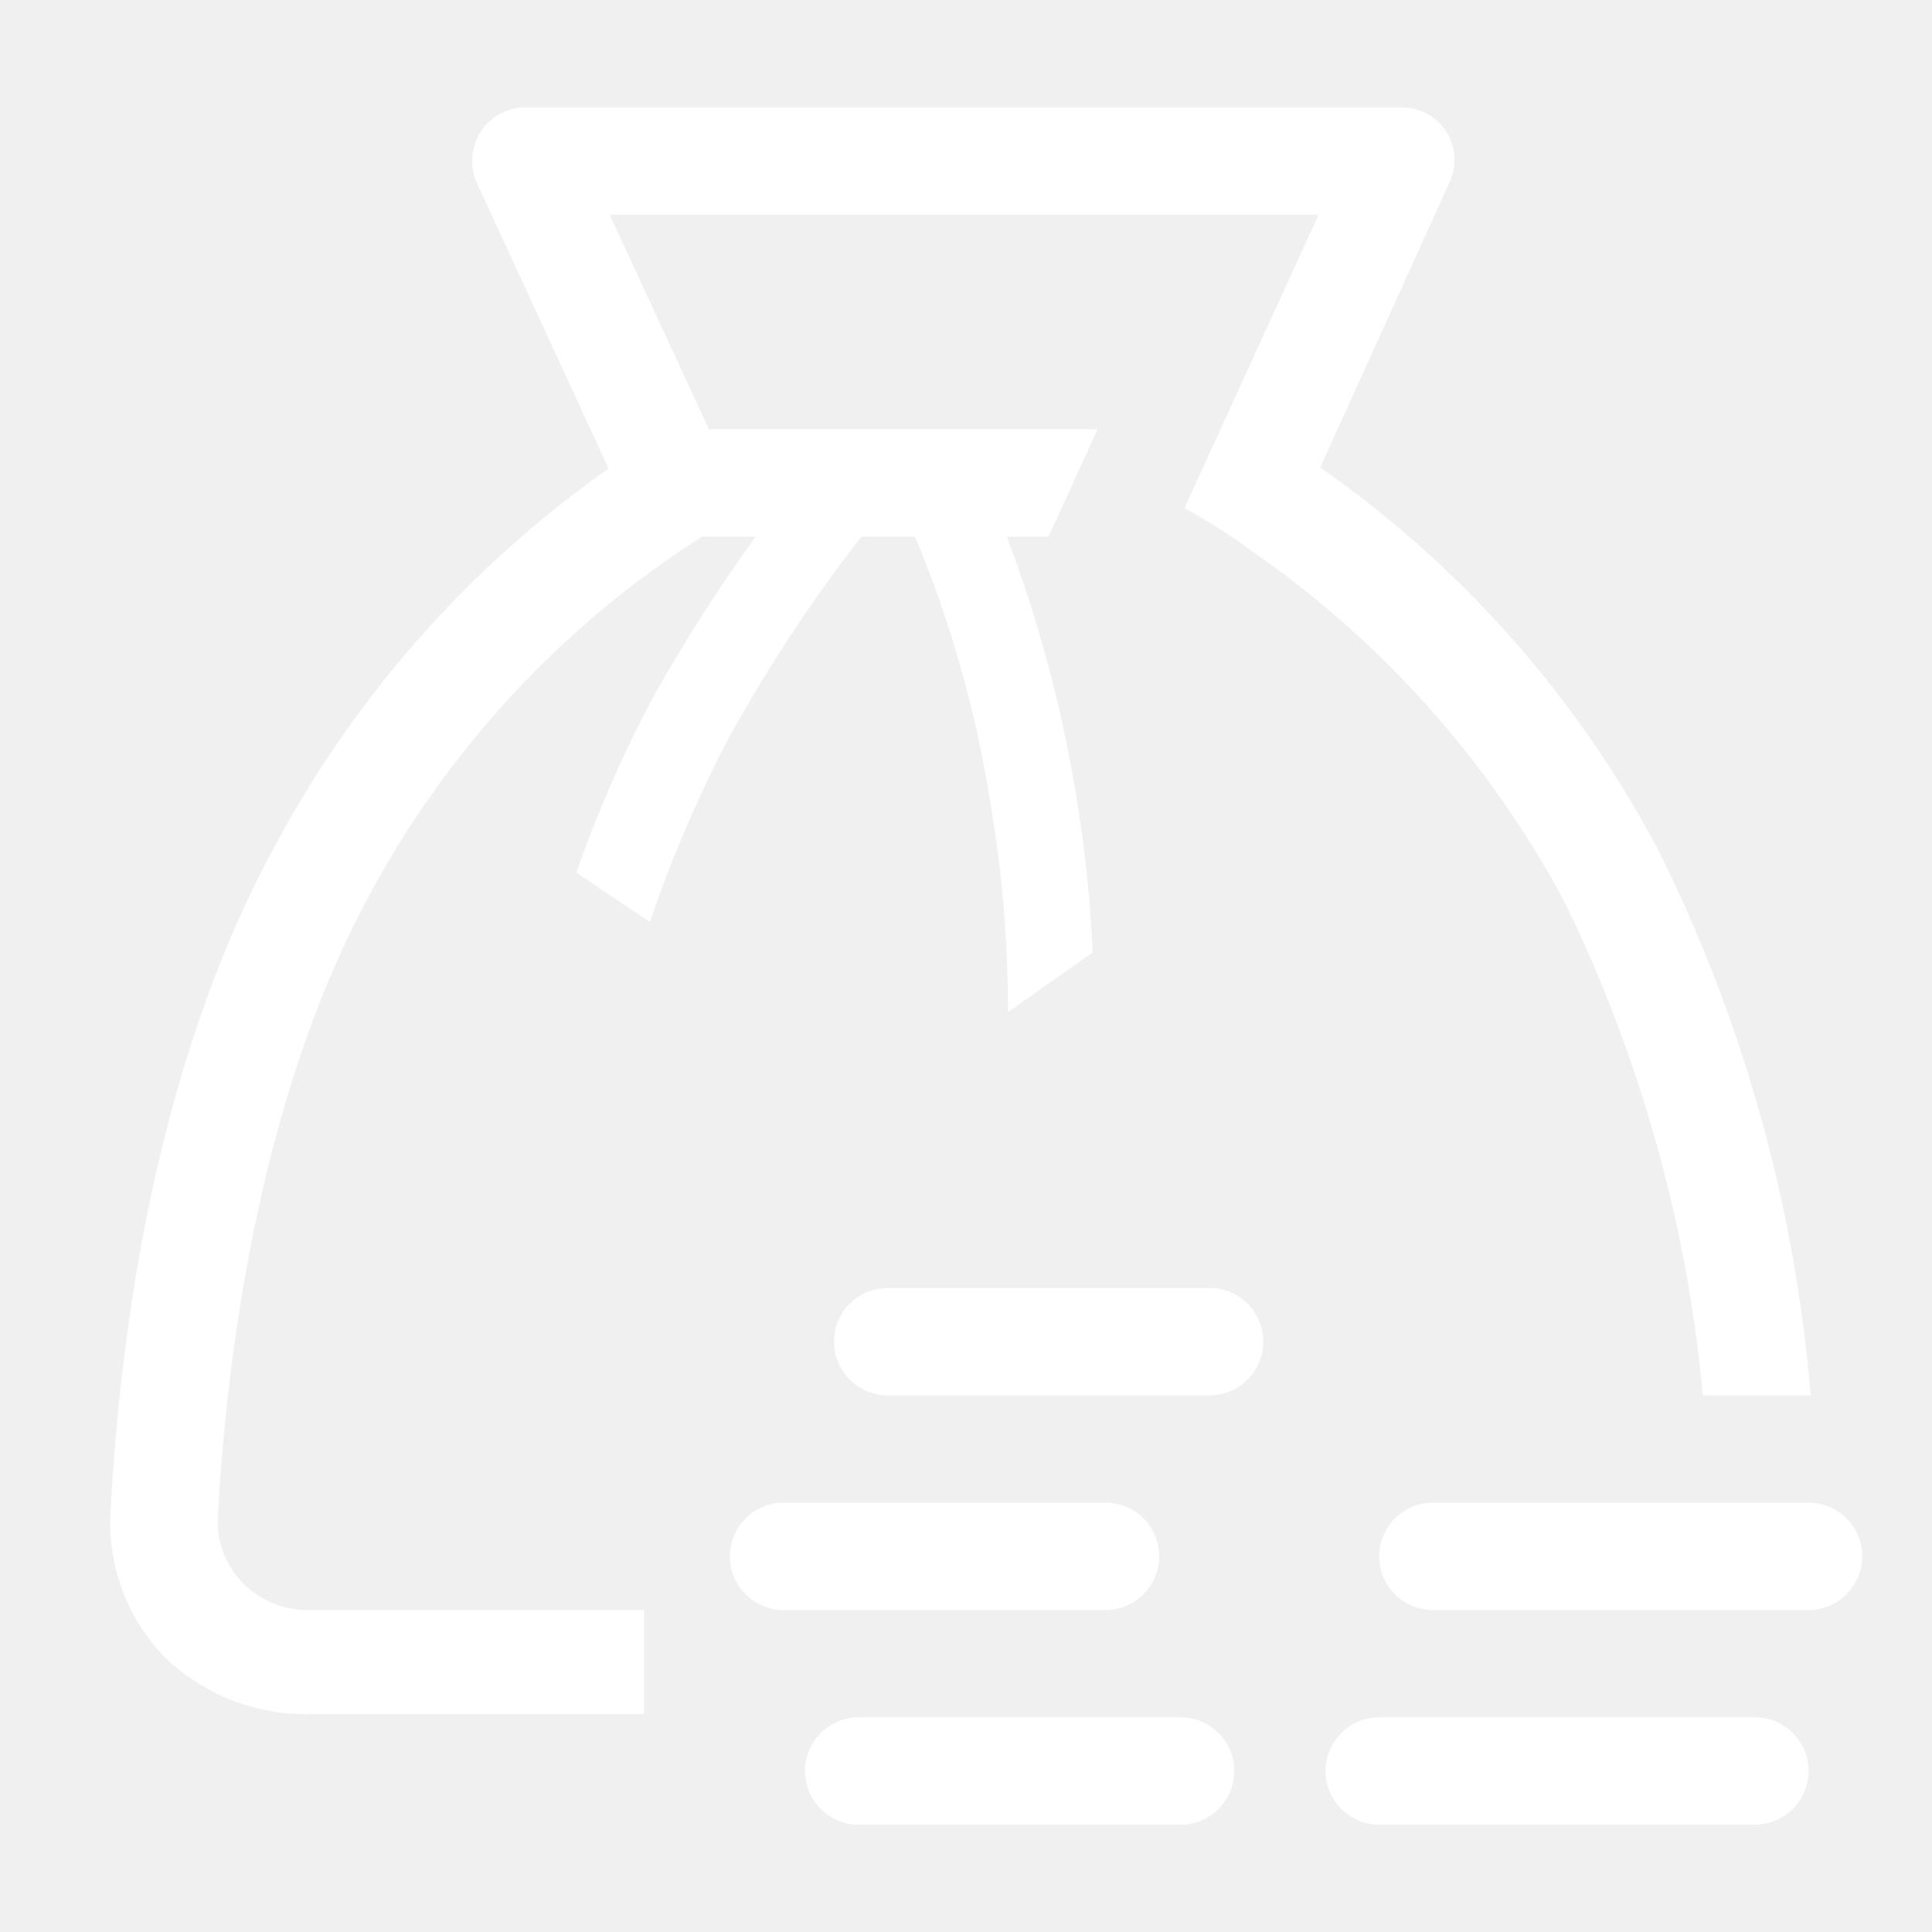
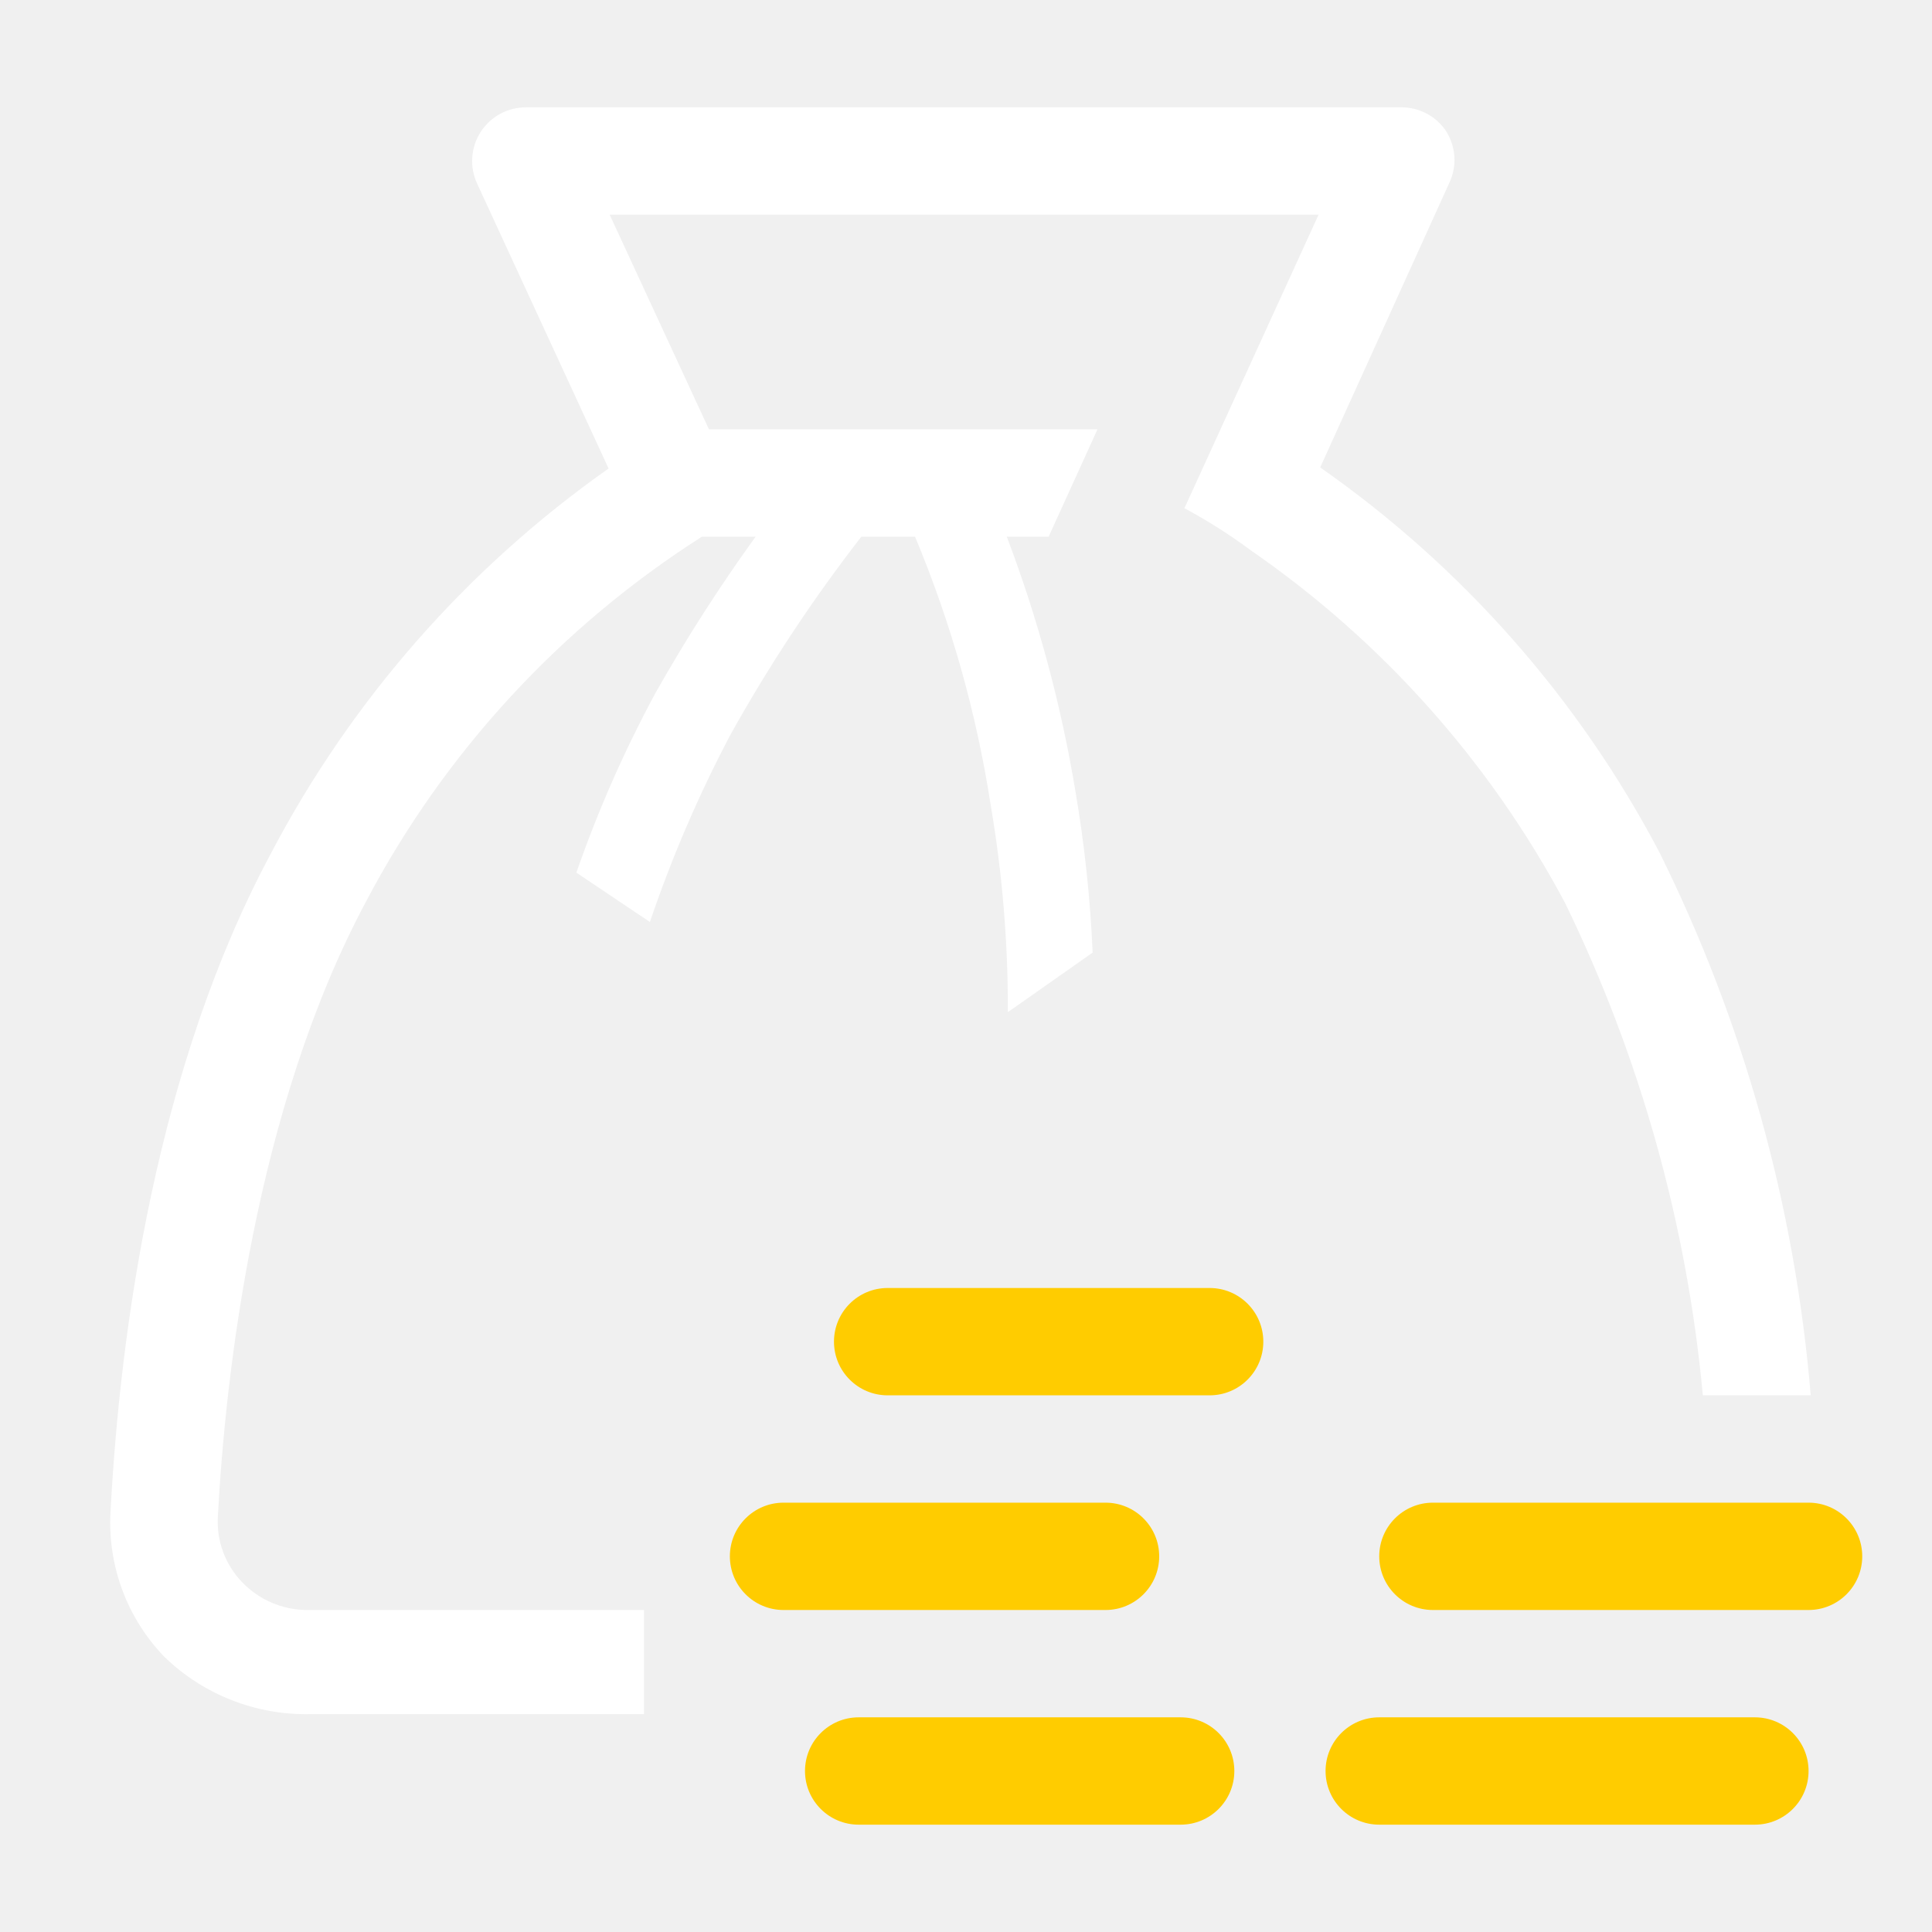
<svg xmlns="http://www.w3.org/2000/svg" version="1.1" width="36" height="36" viewBox="0 0 36 36" preserveAspectRatio="xMidYMid meet" id="svg6">
  <defs id="defs6" />
-   <path d="M21.6,29a1,1,0,0,0-1-1h-6a1,1,0,0,0,0,2h6A1,1,0,0,0,21.6,29Z" class="clr-i-outline clr-i-outline-path-1" id="path1" style="fill:#ffffff" />
-   <path d="M22.54,24h-6a1,1,0,0,0,0,2h6a1,1,0,0,0,0-2Z" class="clr-i-outline clr-i-outline-path-2" id="path2" style="fill:#ffffff" />
-   <path d="M22,32H16a1,1,0,0,0,0,2h6a1,1,0,0,0,0-2Z" class="clr-i-outline clr-i-outline-path-3" id="path3" style="fill:#ffffff" />
-   <path d="M32.7,32h-7a1,1,0,0,0,0,2h7a1,1,0,0,0,0-2Z" class="clr-i-outline clr-i-outline-path-4" id="path4" style="fill:#ffffff" />
-   <path d="M33.7,28h-7a1,1,0,0,0,0,2h7a1,1,0,0,0,0-2Z" class="clr-i-outline clr-i-outline-path-5" id="path5" style="fill:#ffffff" />
+   <path d="M21.6,29a1,1,0,0,0-1-1h-6a1,1,0,0,0,0,2h6A1,1,0,0,0,21.6,29Z" class="clr-i-outline clr-i-outline-path-1" id="path1" style="fill:#ffcc00" />
+   <path d="M22.54,24h-6a1,1,0,0,0,0,2h6a1,1,0,0,0,0-2Z" class="clr-i-outline clr-i-outline-path-2" id="path2" style="fill:#ffcc00" />
+   <path d="M22,32H16a1,1,0,0,0,0,2h6a1,1,0,0,0,0-2Z" class="clr-i-outline clr-i-outline-path-3" id="path3" style="fill:#ffcc00" />
+   <path d="M32.7,32h-7a1,1,0,0,0,0,2h7a1,1,0,0,0,0-2Z" class="clr-i-outline clr-i-outline-path-4" id="path4" style="fill:#ffcc00" />
+   <path d="M33.7,28h-7a1,1,0,0,0,0,2h7a1,1,0,0,0,0-2Z" class="clr-i-outline clr-i-outline-path-5" id="path5" style="fill:#ffcc00" />
  <path d="M33.74,26a28,28,0,0,0-2.82-10.12A20.24,20.24,0,0,0,24.6,8.71L27,3.42a1,1,0,0,0-.07-1A1,1,0,0,0,26.13,2H9.8a1,1,0,0,0-.91,1.42l2.45,5.31a20.33,20.33,0,0,0-6.28,7.15c-2.15,4-2.82,8.89-3,12.28a3.6,3.6,0,0,0,1,2.71A3.79,3.79,0,0,0,5.8,31.94H12V30H5.72a1.68,1.68,0,0,1-1.21-.52,1.62,1.62,0,0,1-.45-1.23c.14-2.61.69-7.58,2.76-11.45A18,18,0,0,1,13.08,10h1a30.81,30.81,0,0,0-1.87,2.92,22.78,22.78,0,0,0-1.47,3.34l1.37.92a24,24,0,0,1,1.49-3.47A29.1,29.1,0,0,1,16.05,10h1a21.45,21.45,0,0,1,1.41,5,22.54,22.54,0,0,1,.32,3.86l1.58-1.11a24.15,24.15,0,0,0-.32-3A24.82,24.82,0,0,0,18.76,10h.78l.91-2H13.21L11.36,4H24.57l-2.5,5.47a9.93,9.93,0,0,1,1.23.78,18.63,18.63,0,0,1,5.86,6.57A26.59,26.59,0,0,1,31.73,26Z" class="clr-i-outline clr-i-outline-path-6" id="path6" style="fill:#ffffff" />
  <rect x="0" y="0" width="36" height="36" fill-opacity="0" id="rect6" style="fill:#ffffff" />
</svg>
